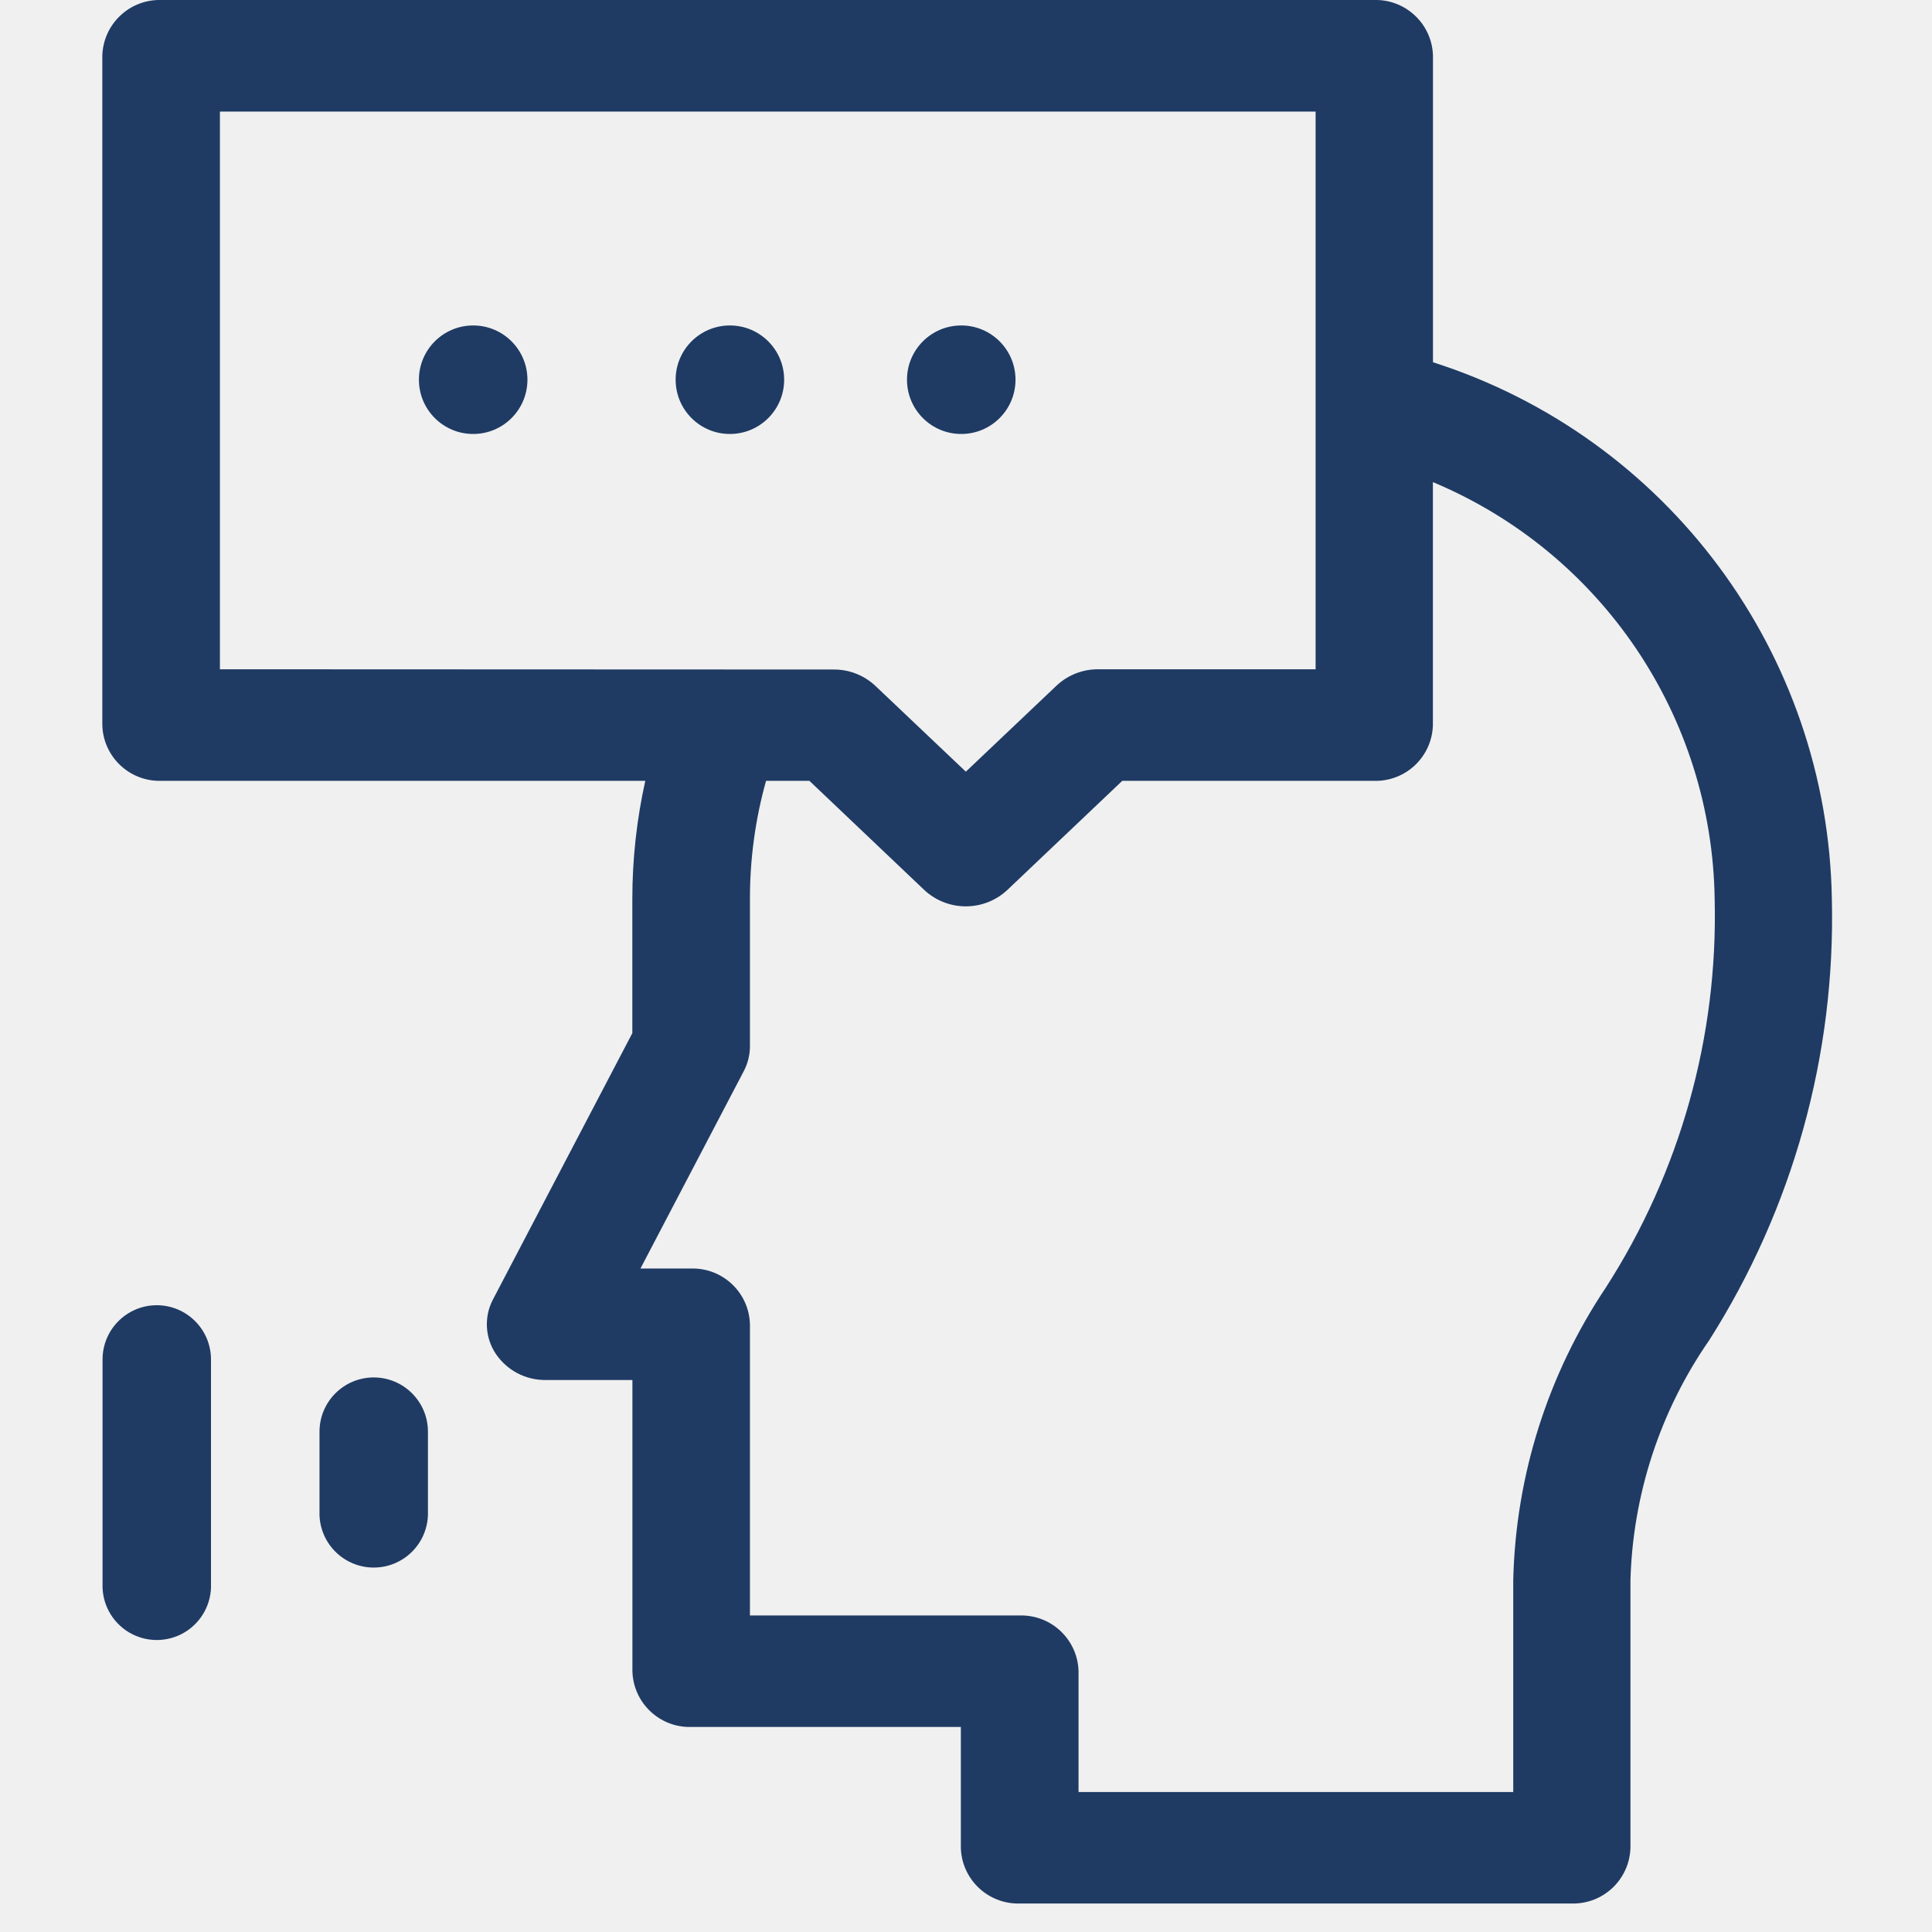
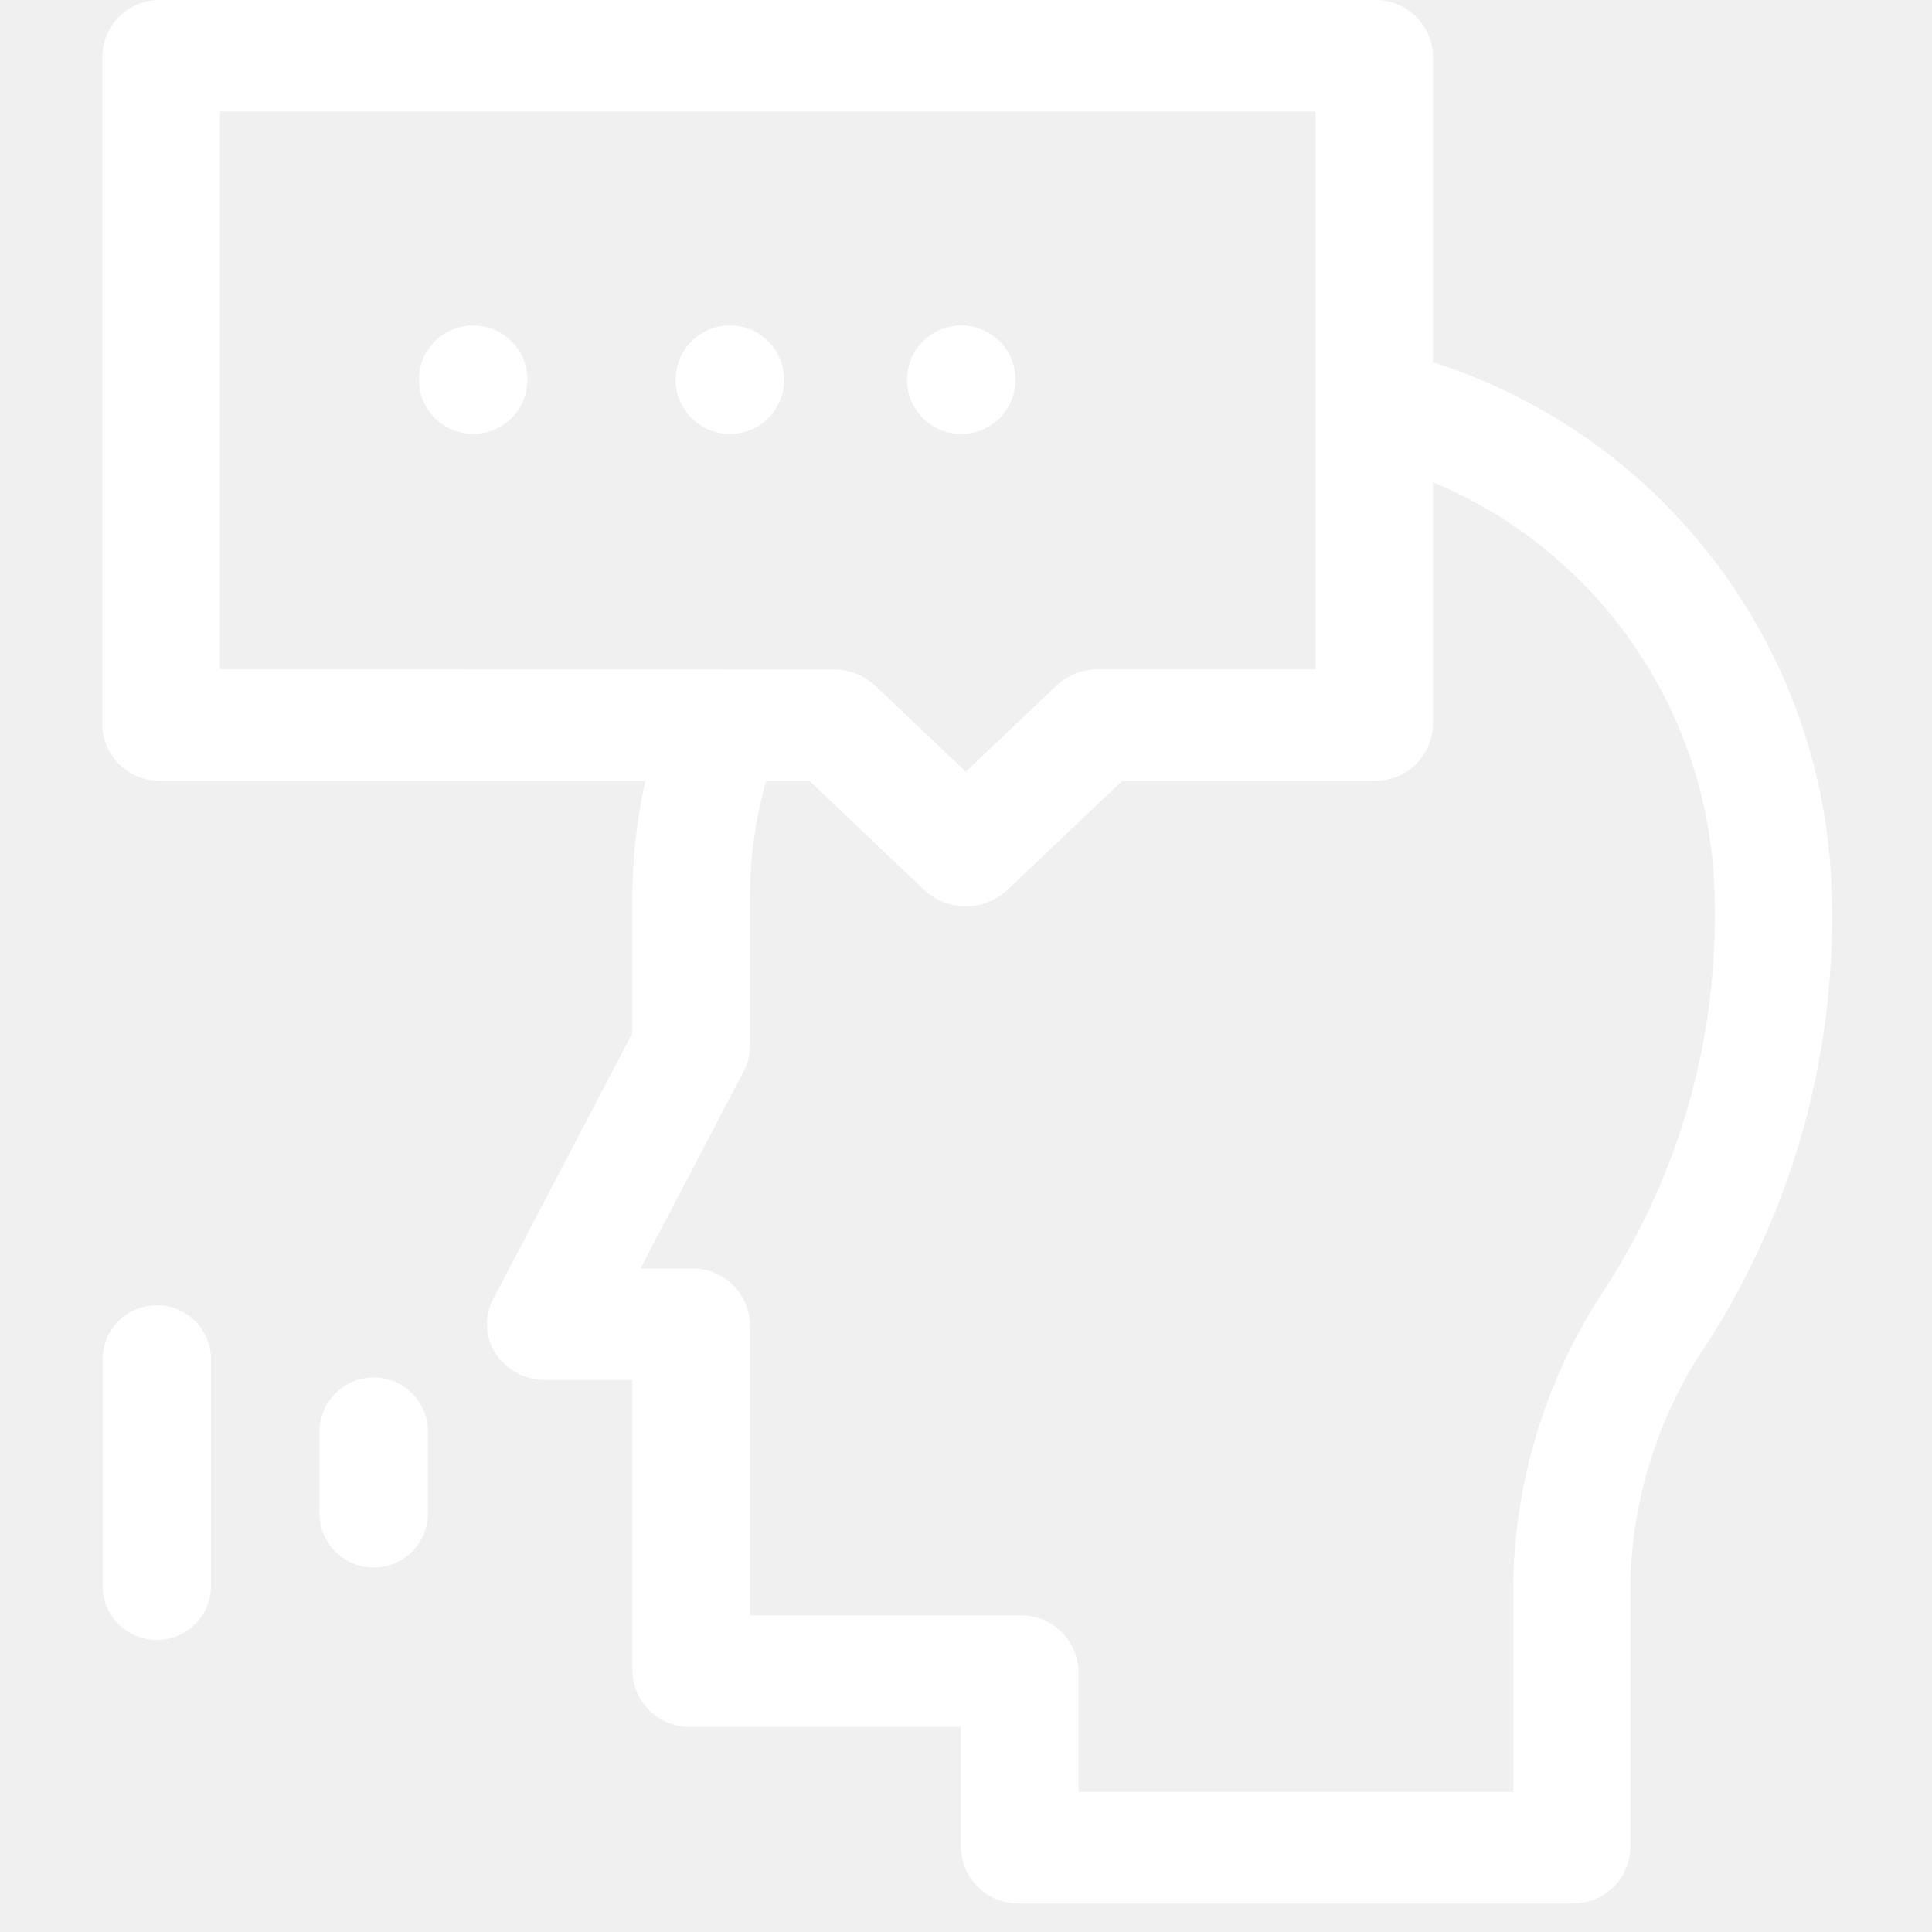
<svg xmlns="http://www.w3.org/2000/svg" width="24" height="24" viewBox="0 0 24 24">
  <defs>
    <style>
-             .cls-2{fill:#1f3b64}
+             .cls-2{fill:#fff}
        </style>
  </defs>
  <g id="Group_1286" transform="translate(-162 -397)">
    <path id="Rectangle_571" fill="rgba(222,222,222,0)" d="M0 0H24V24H0z" transform="translate(162 397)" />
    <g id="Group_1285" transform="translate(-14 -268)">
      <g id="Group_1259">
        <g id="speech" transform="translate(177.274 665)">
          <path id="Path_1544" d="M51.53 4.5V.693A.712.712 0 0 0 50.8 0H35.732A.712.712 0 0 0 35 .693v8.314a.712.712 0 0 0 .729.693h6.016a6.762 6.762 0 0 0-.161 1.468v1.666l-1.731 3.308a.663.663 0 0 0 .033.673.738.738 0 0 0 .62.328h1.079v3.617a.712.712 0 0 0 .729.693h3.351v1.5a.712.712 0 0 0 .729.693h6.86a.712.712 0 0 0 .729-.693v-3.322a5.5 5.5 0 0 1 .977-2.98 9.782 9.782 0 0 0 1.525-5.483A7.125 7.125 0 0 0 51.53 4.5zM36.461 8.314V1.386h13.611v6.928h-2.7a.749.749 0 0 0-.515.2l-1.13 1.072L44.6 8.517a.749.749 0 0 0-.516-.2zm17.216 7.681a6.819 6.819 0 0 0-1.15 3.636v2.63h-5.4v-1.5a.712.712 0 0 0-.729-.693h-3.353v-3.617a.712.712 0 0 0-.729-.693h-.631l1.284-2.453a.665.665 0 0 0 .076-.305v-1.832a5.432 5.432 0 0 1 .2-1.468h.539l1.427 1.356a.756.756 0 0 0 1.031 0L47.67 9.7h3.13a.712.712 0 0 0 .729-.693V5.989a5.7 5.7 0 0 1 3.5 5.179 8.53 8.53 0 0 1-1.352 4.827z" class="cls-2" transform="translate(-35.003)" />
          <path id="Path_1545" d="M35.677 361a.674.674 0 0 0-.674.674v2.785a.674.674 0 1 0 1.347 0v-2.785a.674.674 0 0 0-.673-.674z" class="cls-2" transform="translate(-35.003 -344.786)" />
          <path id="Path_1546" d="M95.683 381a.674.674 0 0 0-.674.674v.988a.674.674 0 1 0 1.347 0v-.988a.674.674 0 0 0-.673-.674z" class="cls-2" transform="translate(-92.314 -363.889)" />
          <circle id="Ellipse_218" cx=".674" cy=".674" r=".674" class="cls-2" transform="translate(3.93 4.043)" />
          <circle id="Ellipse_220" cx=".674" cy=".674" r=".674" class="cls-2" transform="translate(9.993 4.043)" />
          <circle id="Ellipse_221" cx=".674" cy=".674" r=".674" class="cls-2" transform="translate(7.119 4.043)" />
        </g>
      </g>
    </g>
  </g>
</svg>
